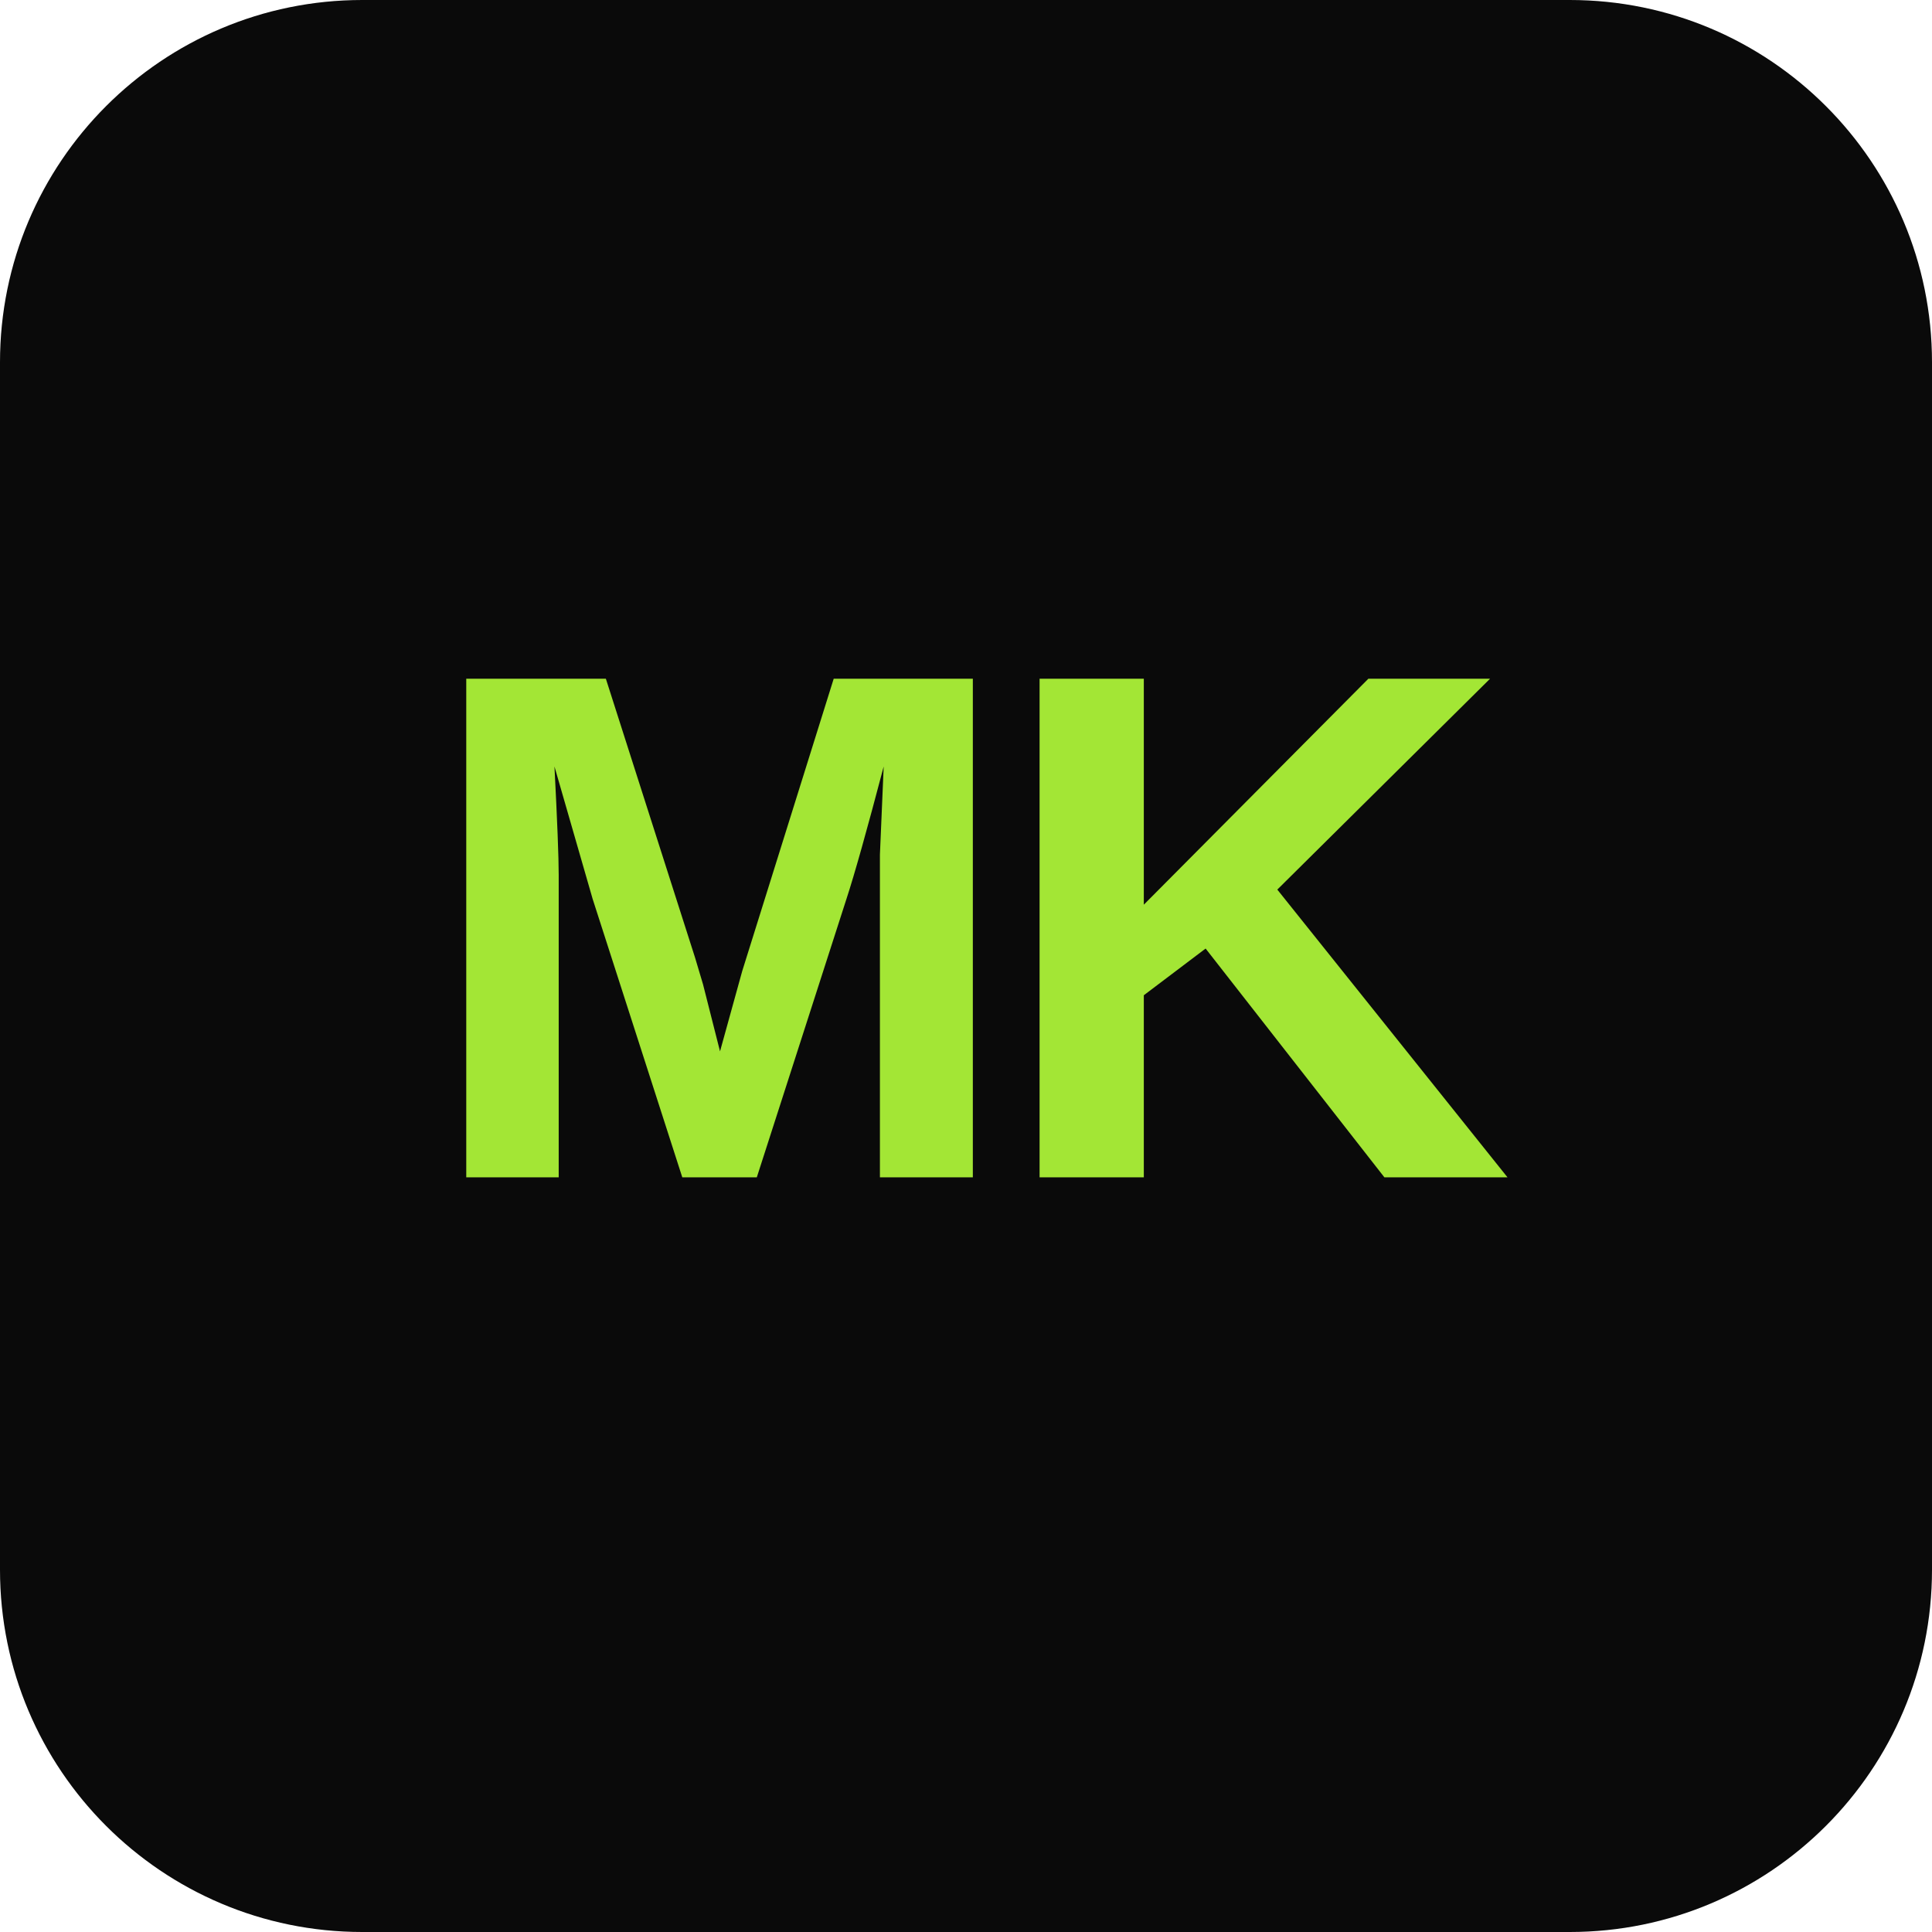
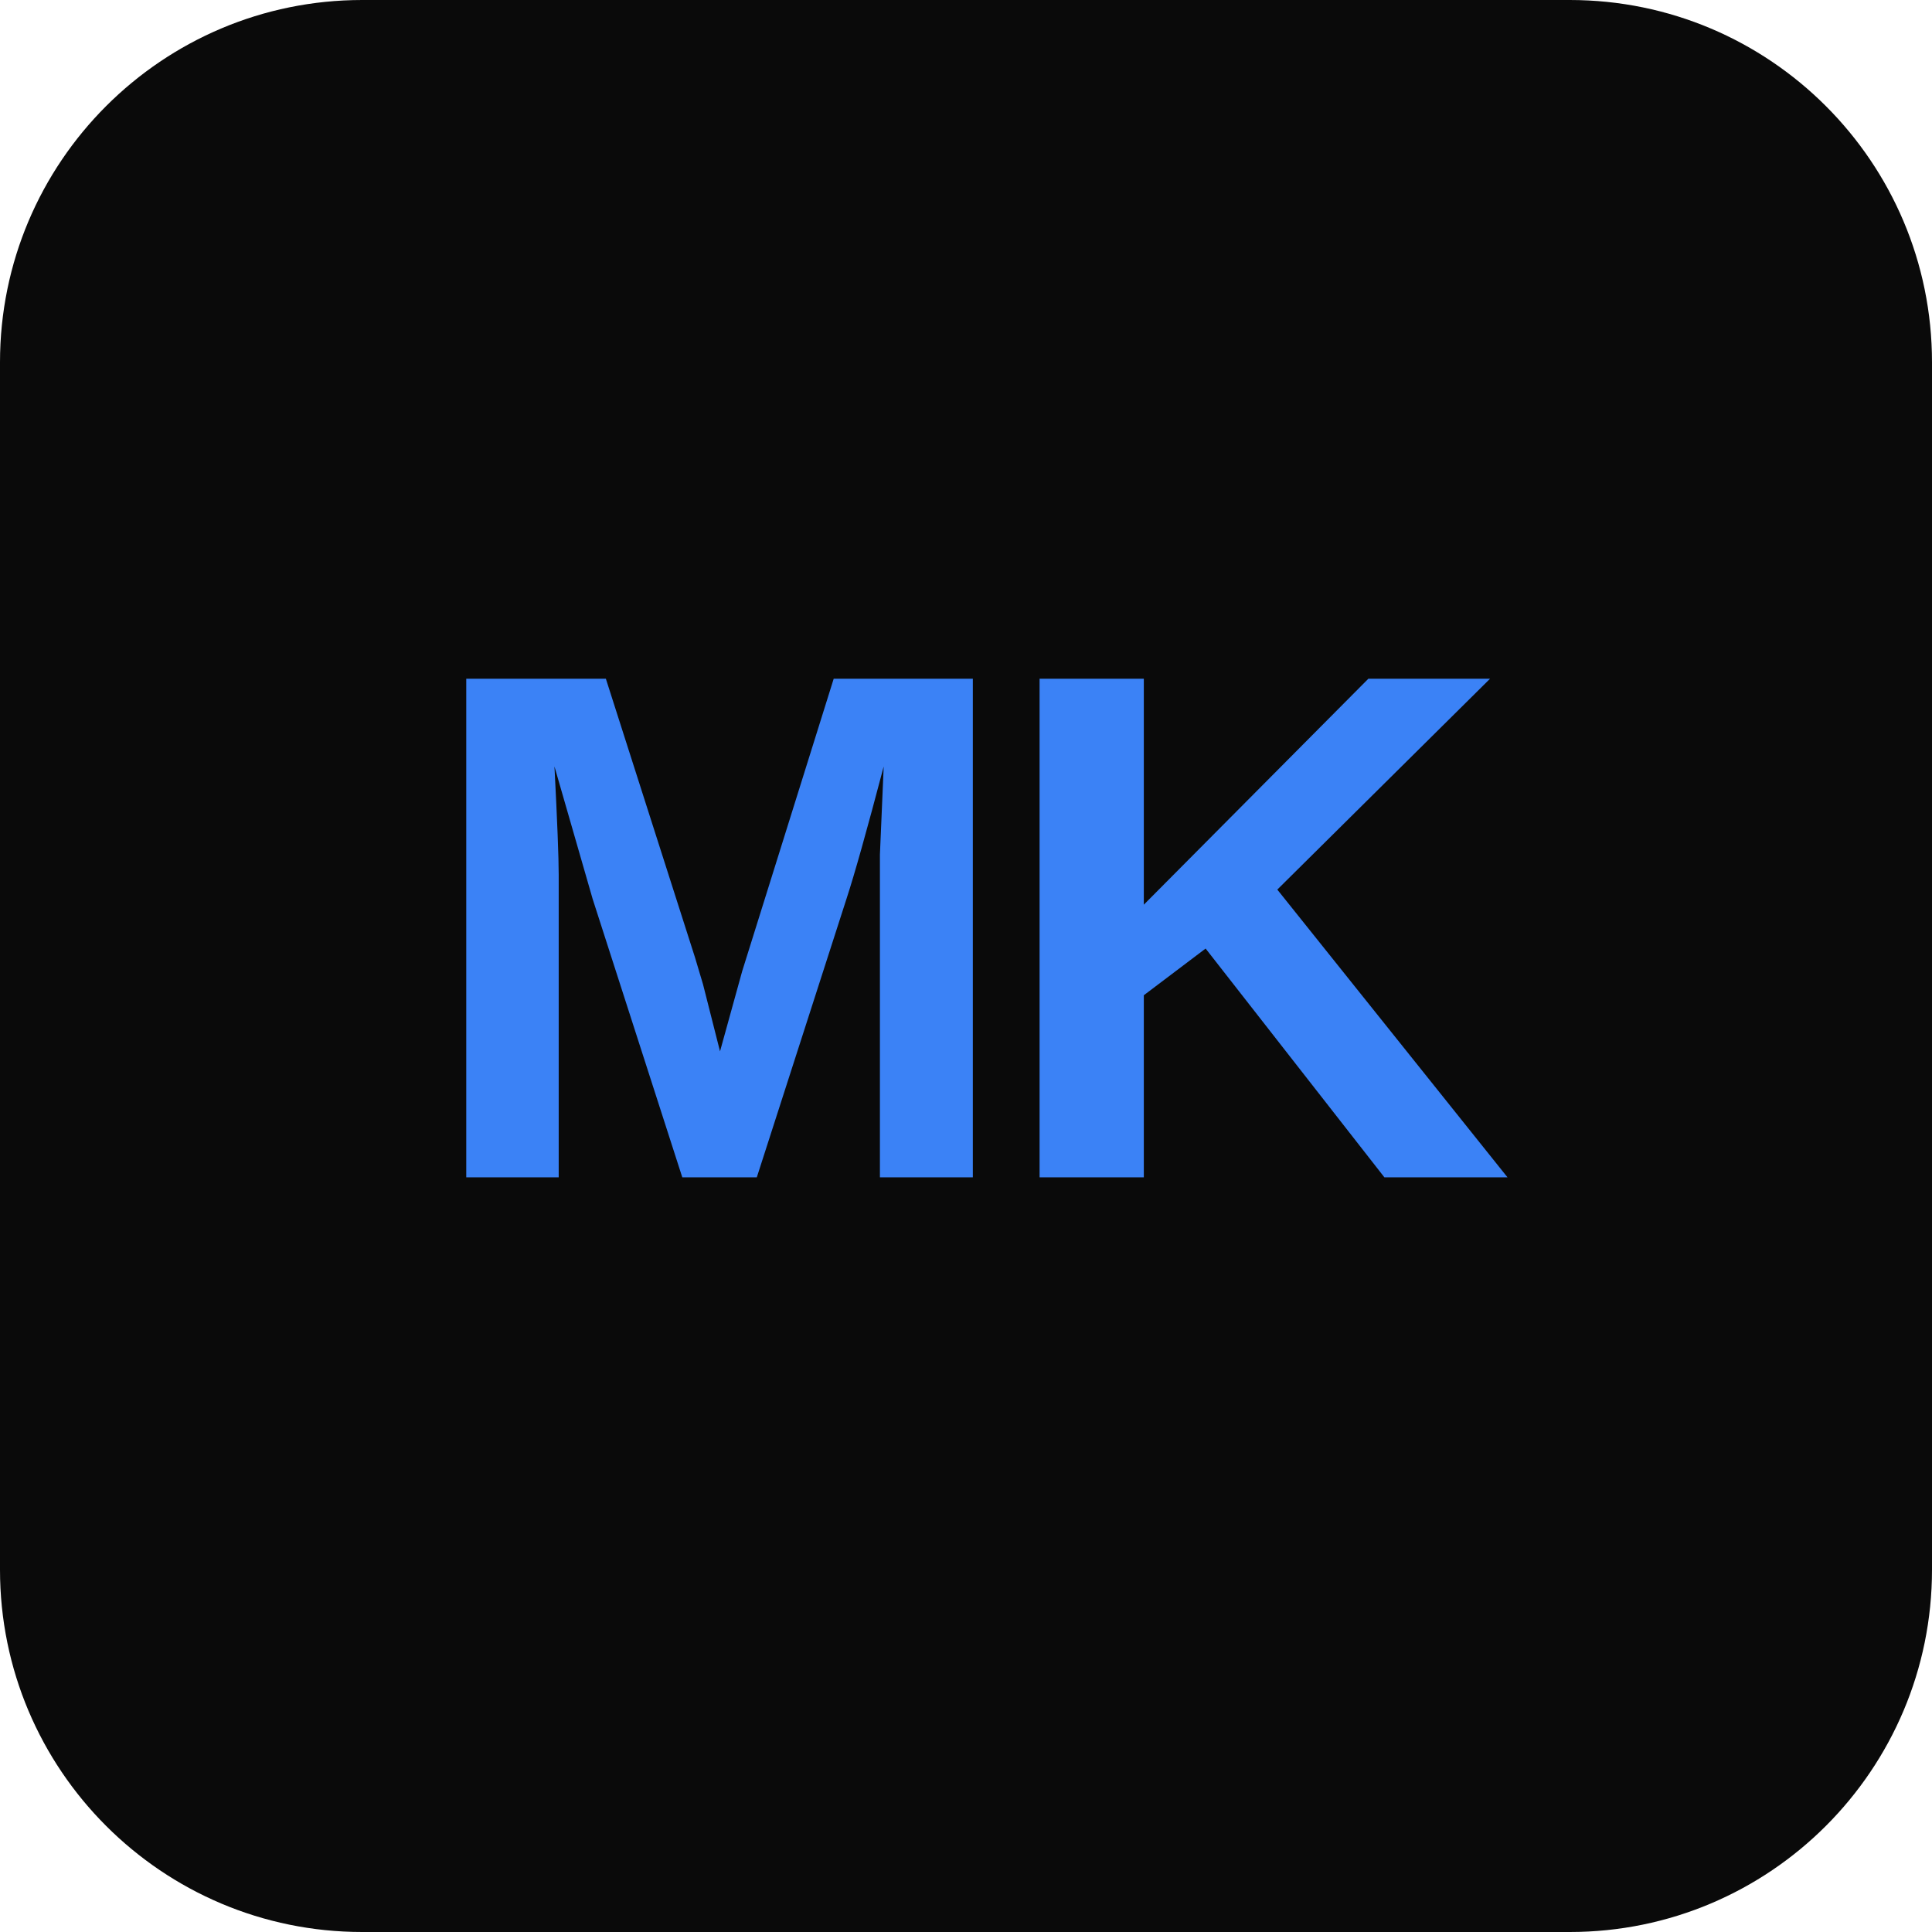
<svg xmlns="http://www.w3.org/2000/svg" viewBox="0 0 64 64">
  <rect width="64" height="64" rx="12" fill="#0A0A0A" />
-   <text x="32" y="39" text-anchor="middle" font-family="Arial, Helvetica, sans-serif" font-size="24" font-weight="700" fill="#A3E635" letter-spacing="-1">
+   <text x="32" y="39" text-anchor="middle" font-family="Arial, Helvetica, sans-serif" font-size="24" font-weight="700" fill="#3B82F6" letter-spacing="-1">
    MK
  </text>
</svg>
